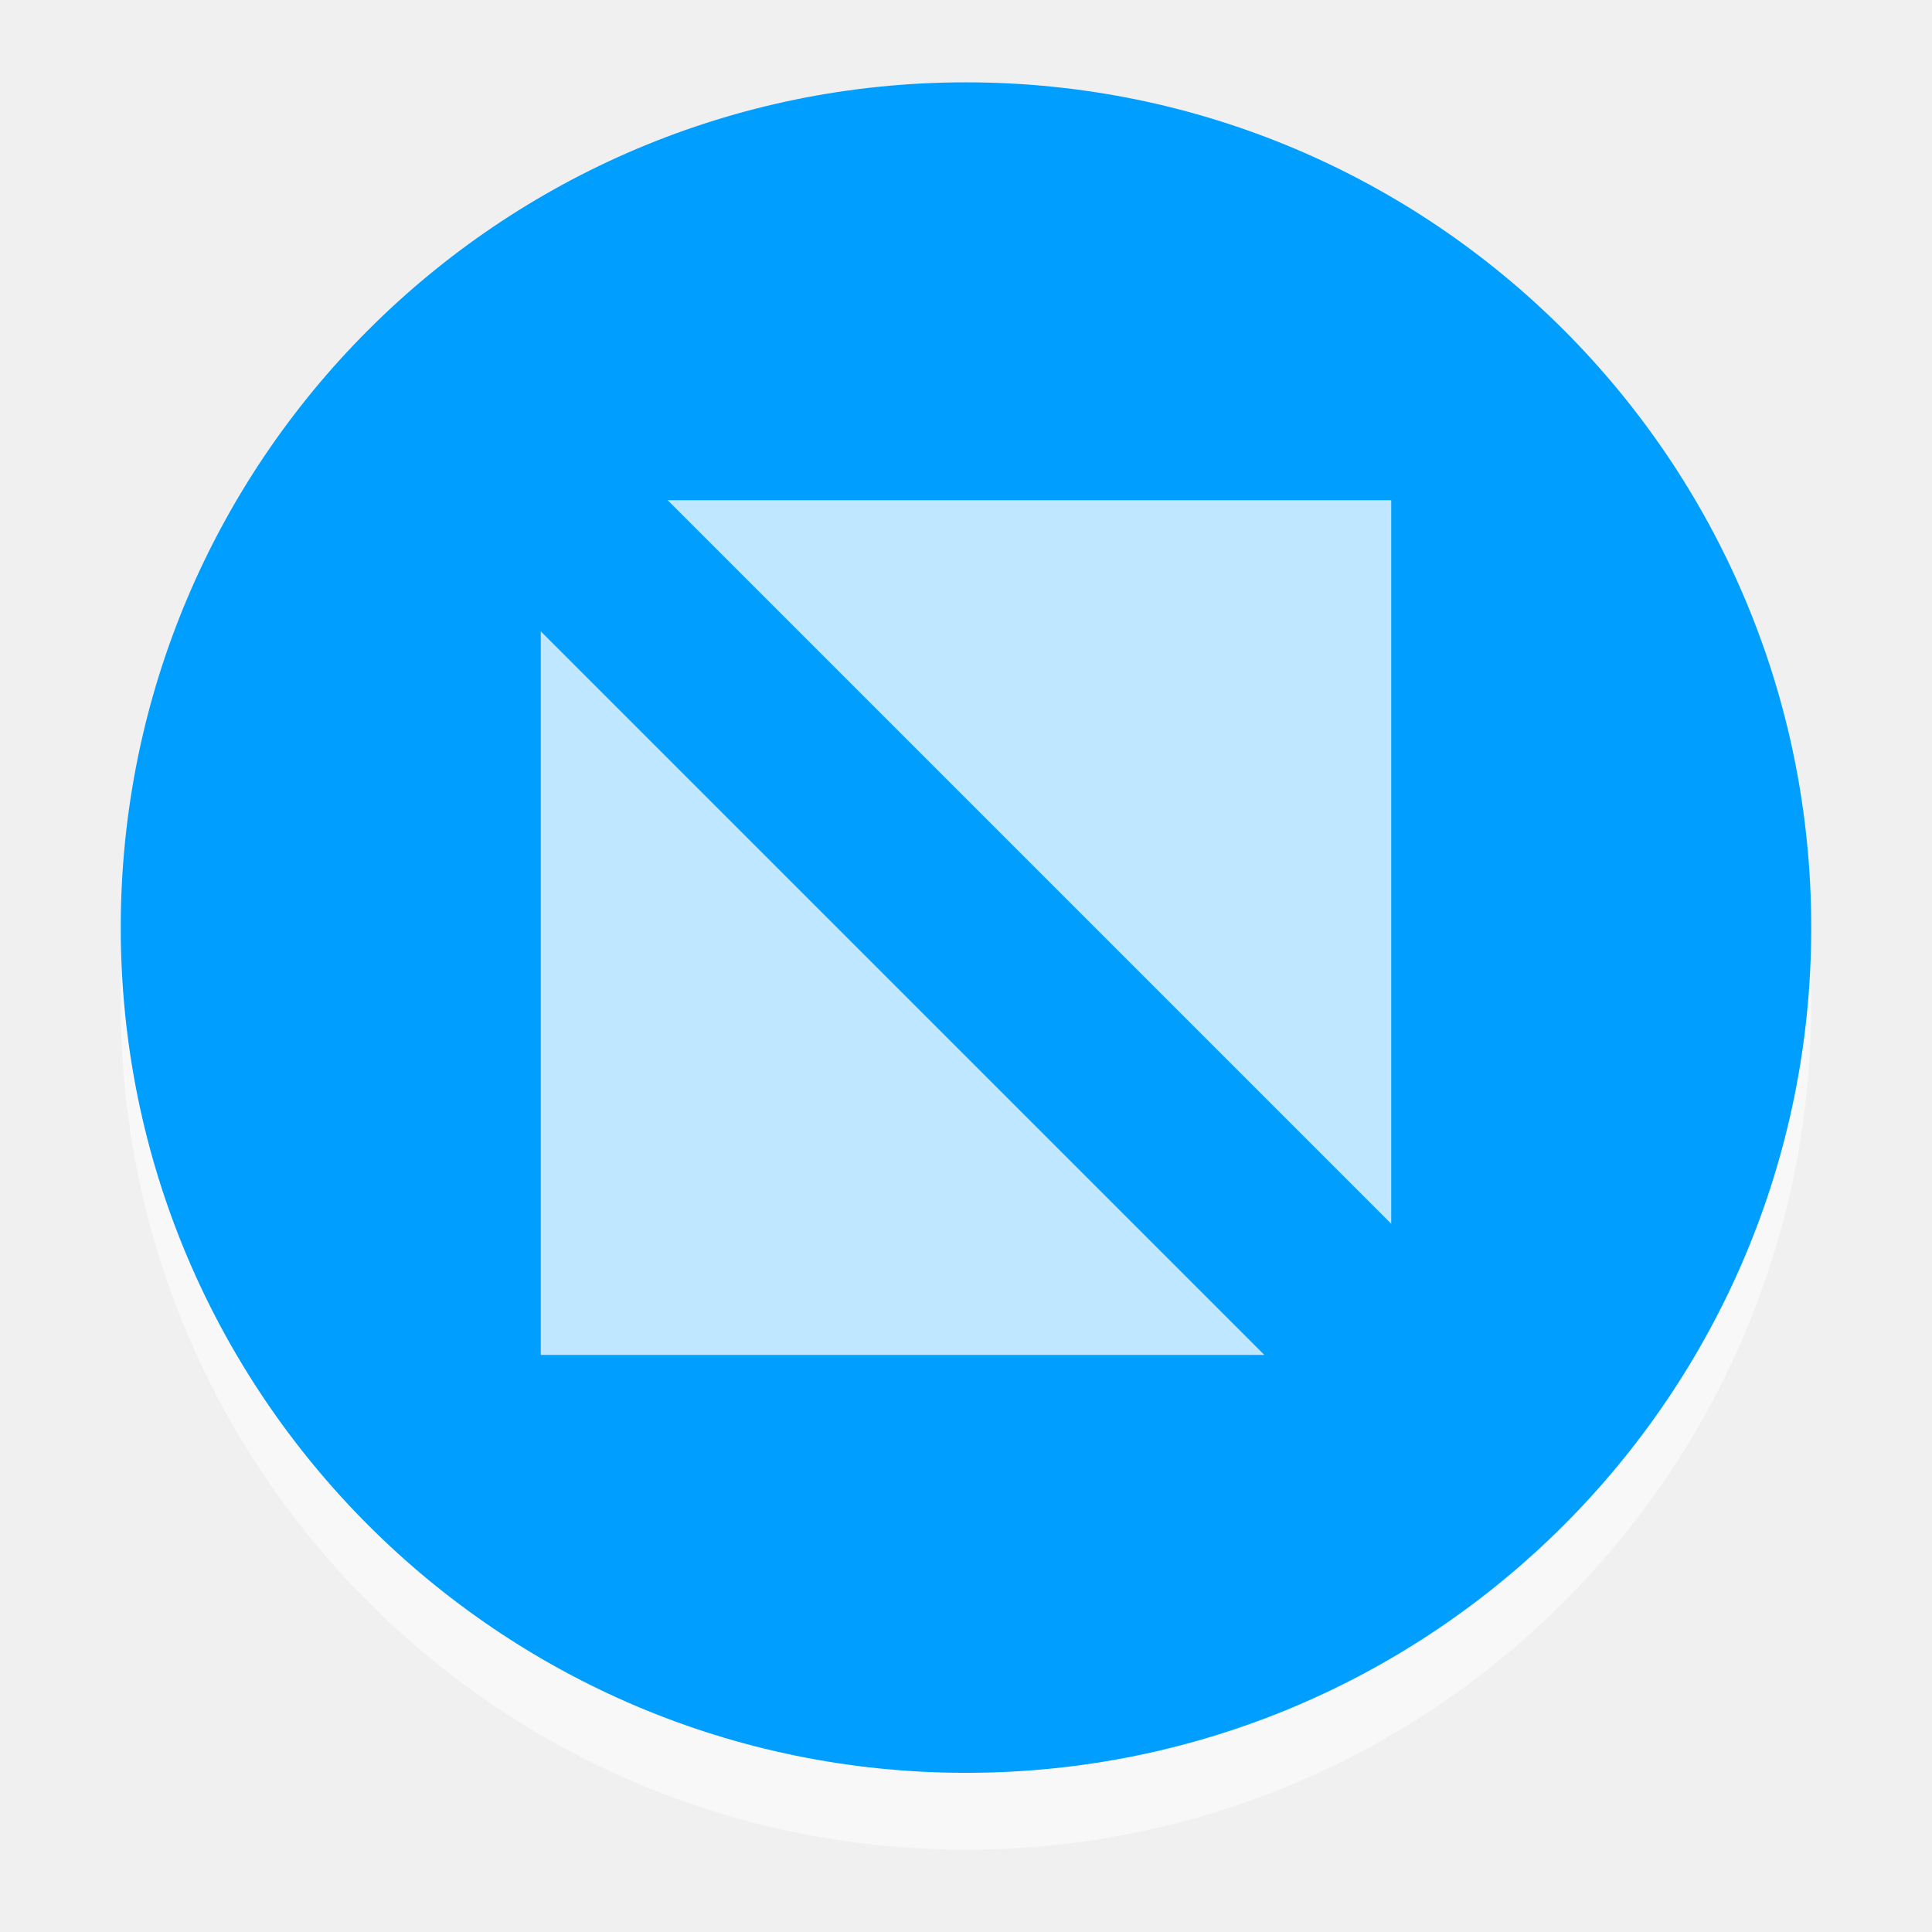
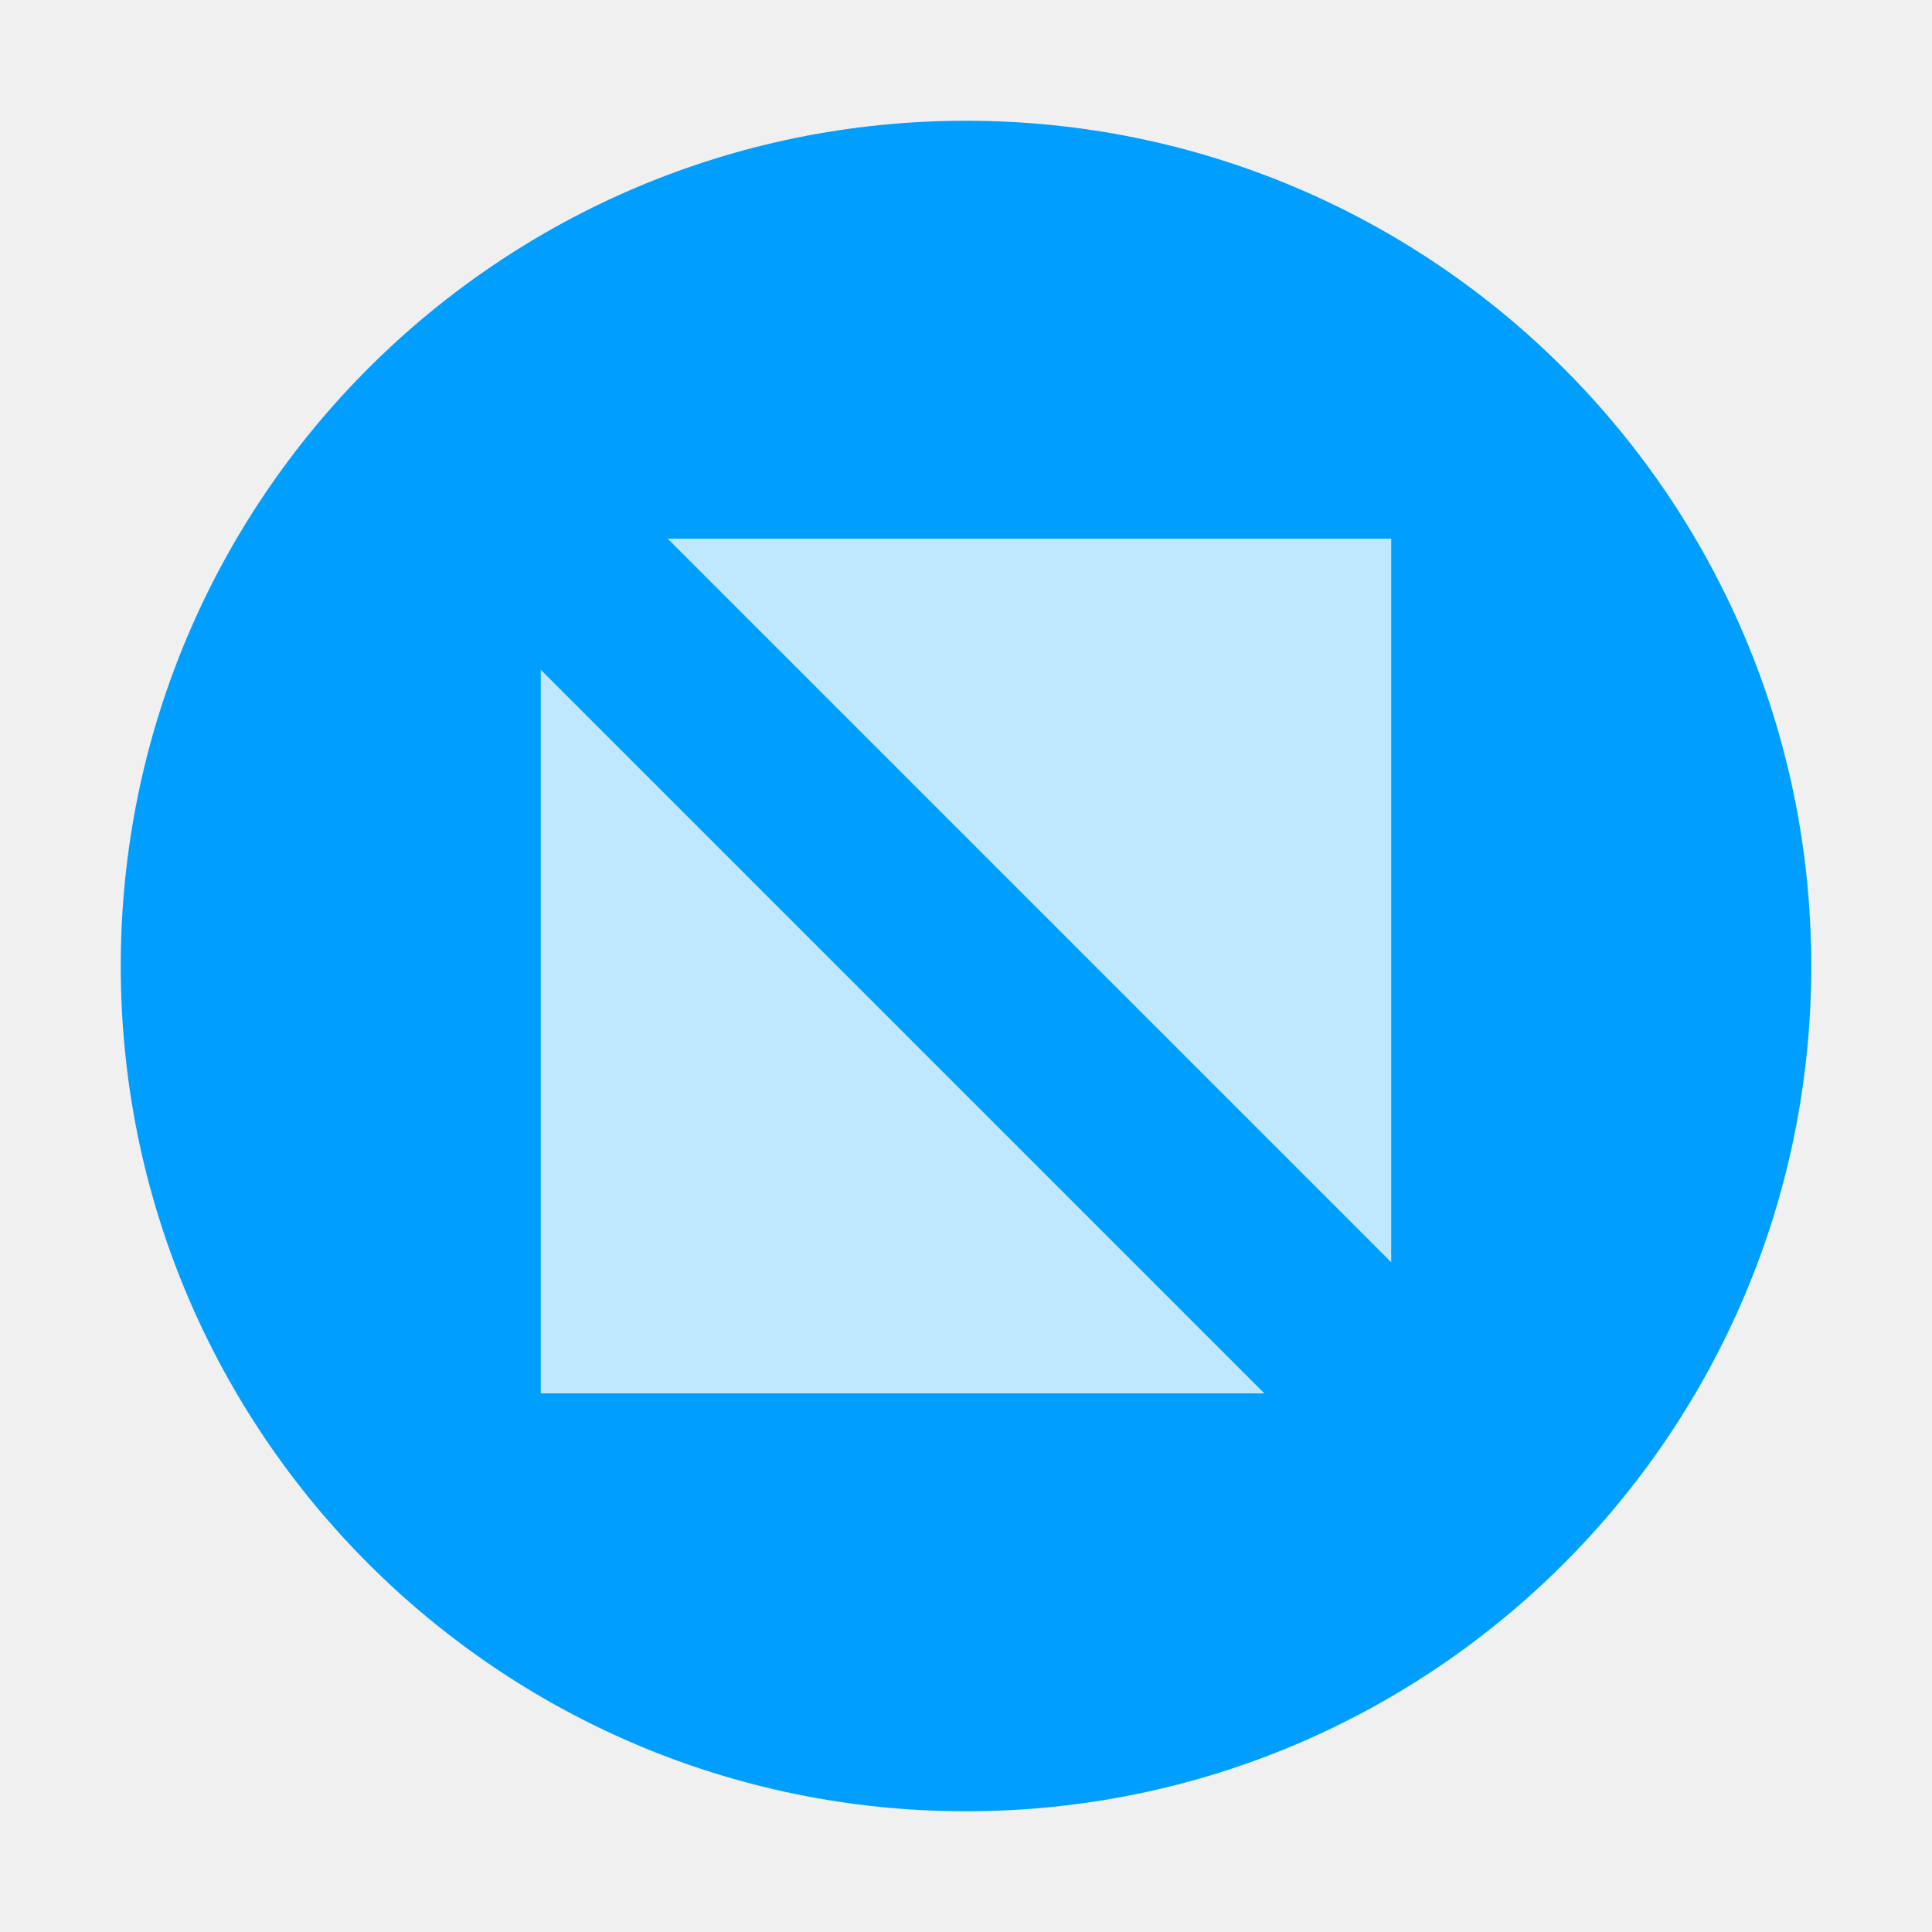
<svg xmlns="http://www.w3.org/2000/svg" width="16" height="16" id="svg2" version="1.1">
  <defs id="defs4">
    <linearGradient id="linearGradient4557">
      <stop id="stop4559" offset="0" style="stop-color:#b2b2b2;stop-opacity:1" />
      <stop id="stop4561" offset="1" style="stop-color:#ccc;stop-opacity:1" />
    </linearGradient>
    <linearGradient id="StandardGradient" gradientTransform="scale(0.9219544,1.084652)" x1="11.999" y1="0.922" x2="11.999" y2="19.387" gradientUnits="userSpaceOnUse">
      <stop style="stop-color:#000000;stop-opacity:0.235;" offset="0" id="stop3283" />
      <stop style="stop-color:#000000;stop-opacity:0.55;" offset="1" id="stop2651" />
    </linearGradient>
    <linearGradient id="linearGradient4557-1">
      <stop id="stop4559-3" offset="0" style="stop-color:#dedede;stop-opacity:1" />
      <stop id="stop4561-9" offset="1" style="stop-color:white;stop-opacity:1" />
    </linearGradient>
  </defs>
  <g id="layer1" transform="translate(-671.1429,-648.5765)">
    <g transform="matrix(0.1265625,0,0,-0.1265625,672.0709,663.0964)" id="g4090">
      <g transform="scale(0.1,0.1)" id="g4092">
-         <path id="path4185" d="m 558.772,-63.076 c -305.46,0 -553.086,247.626 -553.086,553.086 0,305.46 247.626,553.086 553.086,553.086 305.46,0 553.086,-247.626 553.086,-553.086 0,-305.46 -247.626,-553.086 -553.086,-553.086 z m 0,69.136 c 268.406,0 483.951,215.545 483.951,483.951 0,268.406 -215.545,483.951 -483.951,483.951 -268.406,0 -483.951,-215.545 -483.951,-483.951 0,-268.406 215.545,-483.951 483.951,-483.951 z" style="color:black;display:inline;overflow:visible;visibility:visible;opacity:0.5;fill:white;fill-opacity:1;fill-rule:nonzero;stroke:none;stroke-width:2;marker:none;enable-background:accumulate" />
-         <circle transform="matrix(0,-1,1,0,0,0)" id="path5328-1" style="color:black;display:inline;overflow:visible;visibility:visible;fill:#009fff;fill-opacity:1;fill-rule:nonzero;stroke:none;stroke-width:2;marker:none;enable-background:accumulate" cx="-540.291" cy="558.77" r="553.084" />
        <circle id="path5140-5" style="color:black;display:inline;overflow:visible;visibility:visible;opacity:0.5;fill:none;stroke:none;stroke-width:2;marker:none;enable-background:accumulate" cx="489.636" cy="-471.158" r="483.951" transform="scale(1,-1)" />
-         <g id="g4198" style="opacity:0.75">
-           <path id="path5174-3" d="m 363.556,819.935 473.457,-473.457 0,473.457 -473.457,0 z" style="display:inline;opacity:1;fill:#ffffff;fill-opacity:1;stroke:none;stroke-width:31.605;stroke-miterlimit:4;stroke-dasharray:none;stroke-opacity:1" />
-           <path id="path4154" d="m 280.531,734.133 0,-473.457 473.457,0 -473.457,473.457 z" style="display:inline;opacity:1;fill:#ffffff;fill-opacity:1;stroke:none;stroke-width:31.605;stroke-miterlimit:4;stroke-dasharray:none;stroke-opacity:1" />
+         <g id="g4149" transform="translate(-7.613571e-6,1.1369121e-5)">
+           <circle r="553.084" cy="558.772" cx="-515.151" style="color:#000000;display:inline;overflow:visible;visibility:visible;fill:#009fff;fill-opacity:1;fill-rule:nonzero;stroke:none;stroke-width:2;marker:none;enable-background:accumulate" id="path5328-1" transform="matrix(0,-1,1,0,0,0)" />
+           <g transform="translate(1.3148147e-5,-25.15435)" style="opacity:0.75" id="g4198">
+             <path style="display:inline;opacity:1;fill:#ffffff;fill-opacity:1;stroke:none;stroke-width:31.605;stroke-miterlimit:4;stroke-dasharray:none;stroke-opacity:1" d="m 363.556,819.935 473.457,-473.457 0,473.457 -473.457,0 z" id="path5174-3" />
+             <path style="display:inline;opacity:1;fill:#ffffff;fill-opacity:1;stroke:none;stroke-width:31.605;stroke-miterlimit:4;stroke-dasharray:none;stroke-opacity:1" d="m 280.531,734.133 0,-473.457 473.457,0 -473.457,473.457 z" id="path4154" />
+           </g>
        </g>
      </g>
    </g>
  </g>
</svg>
